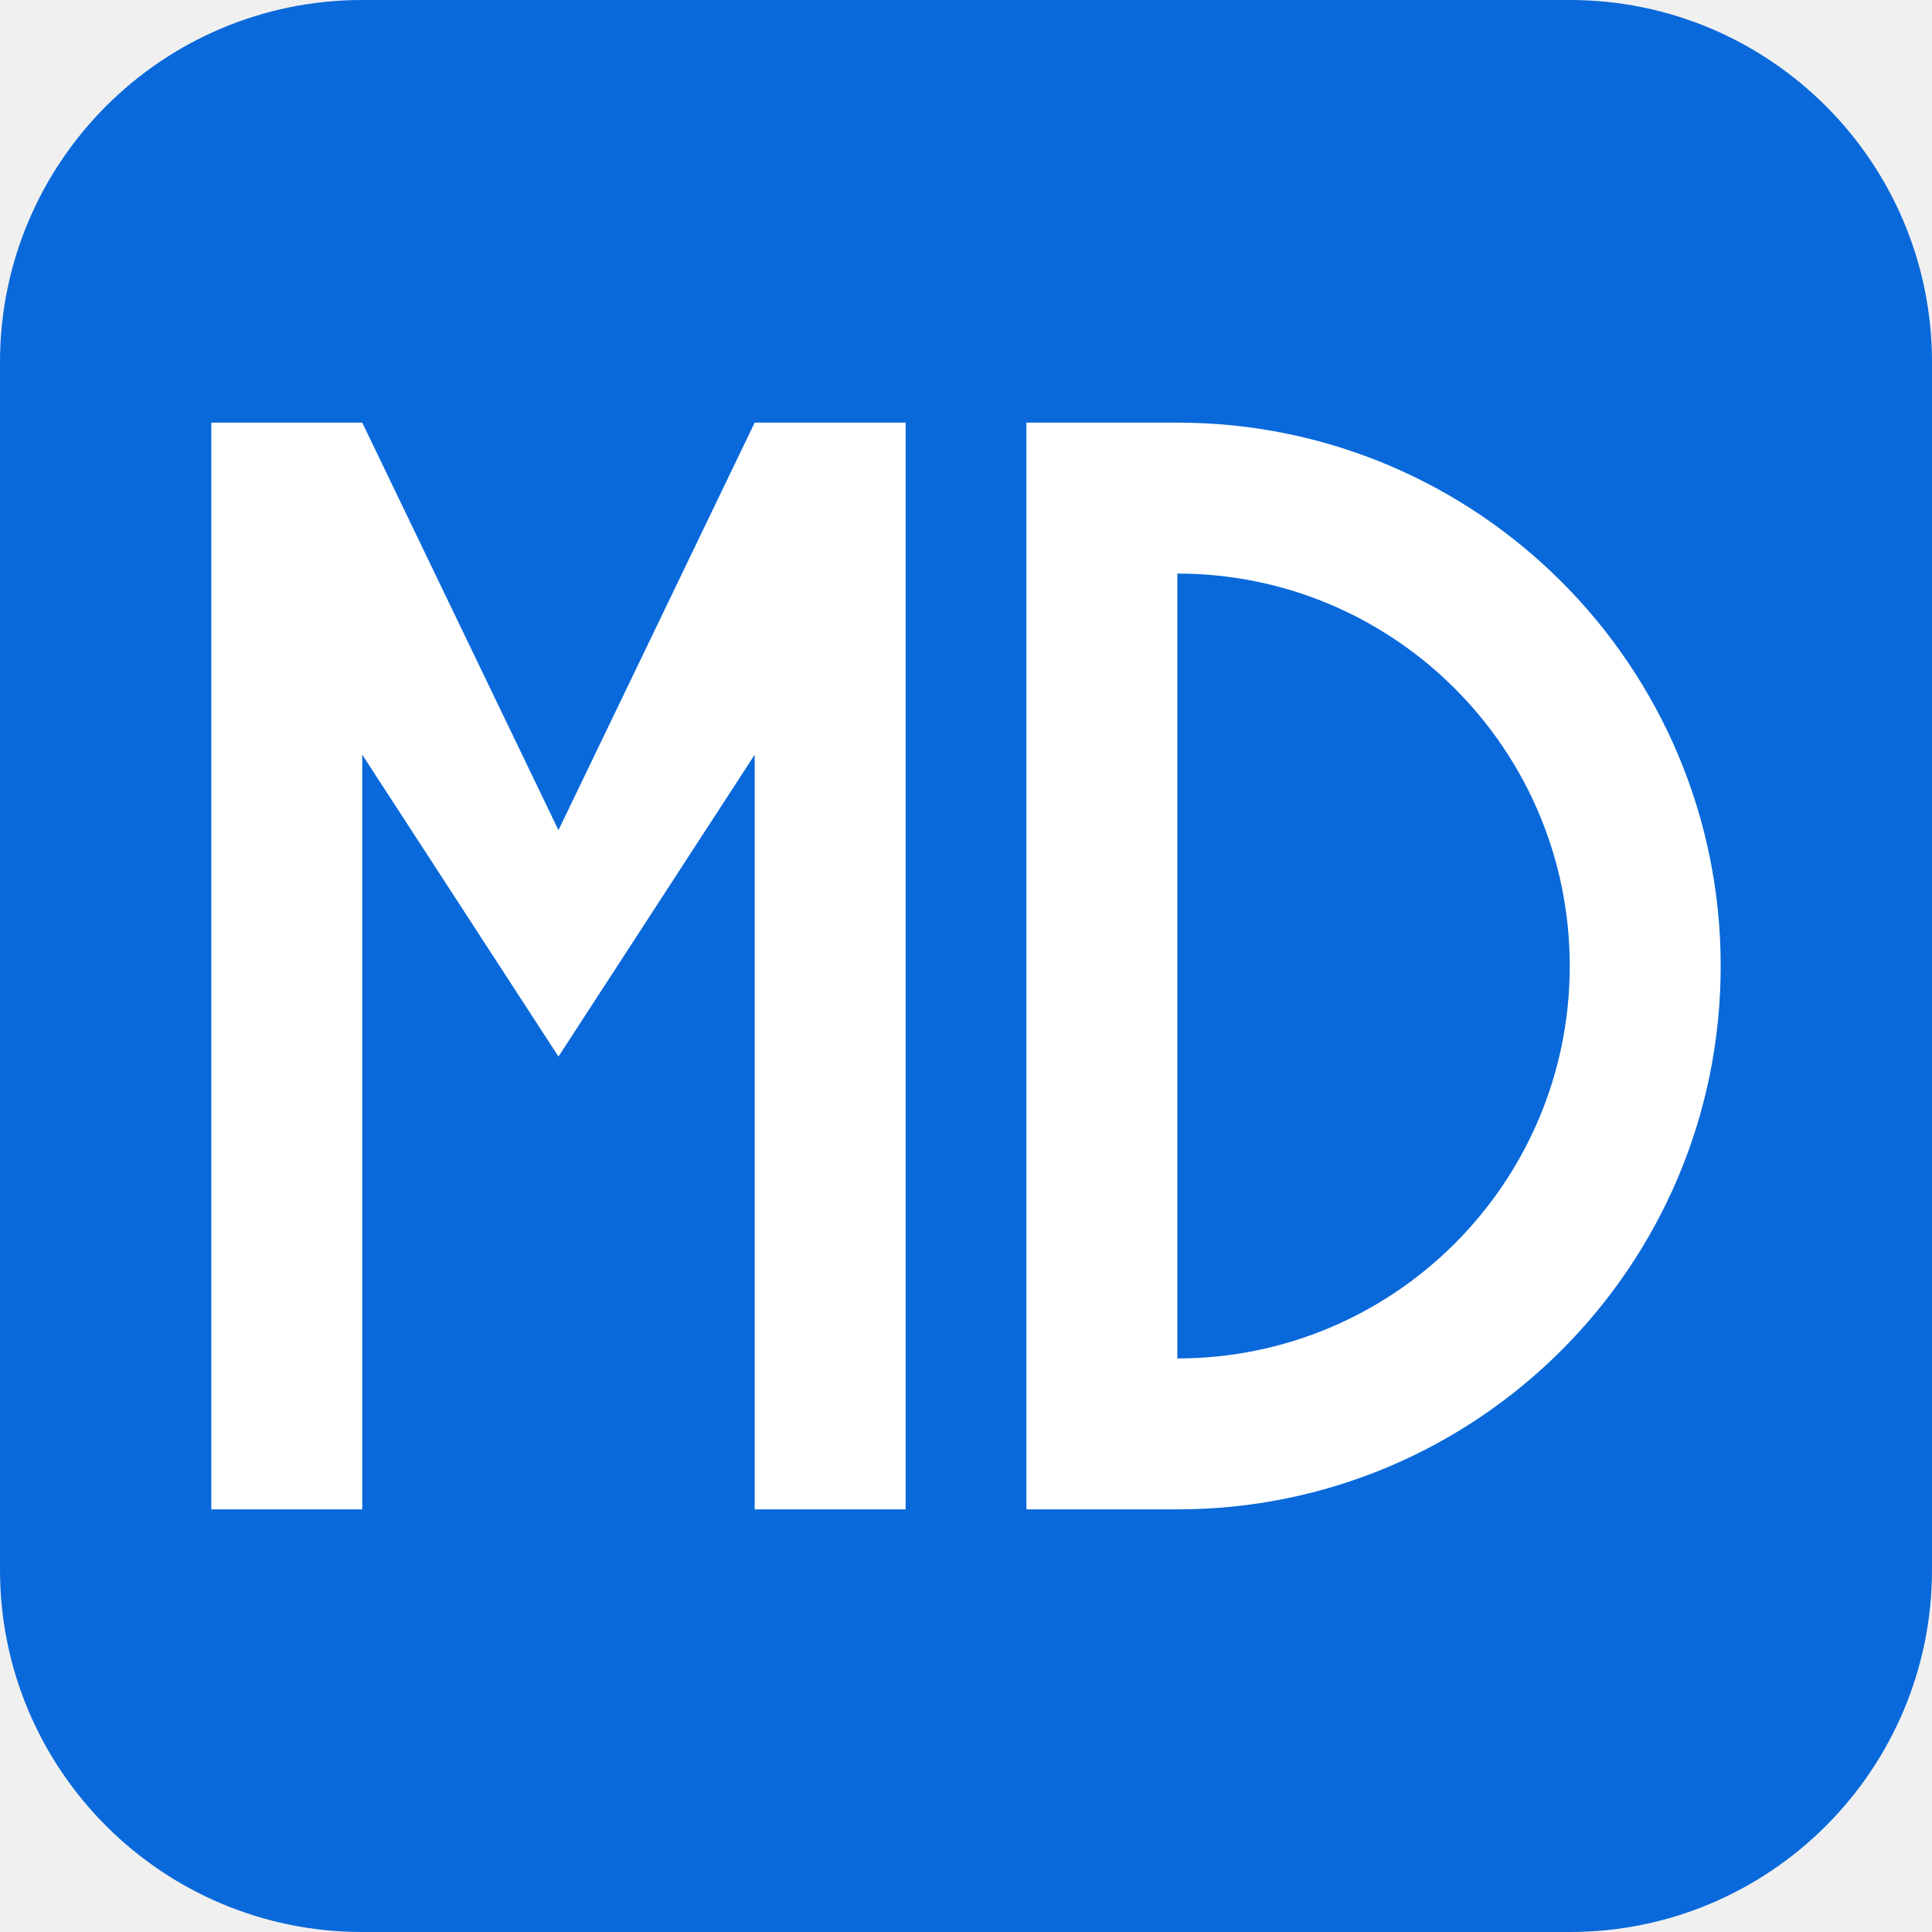
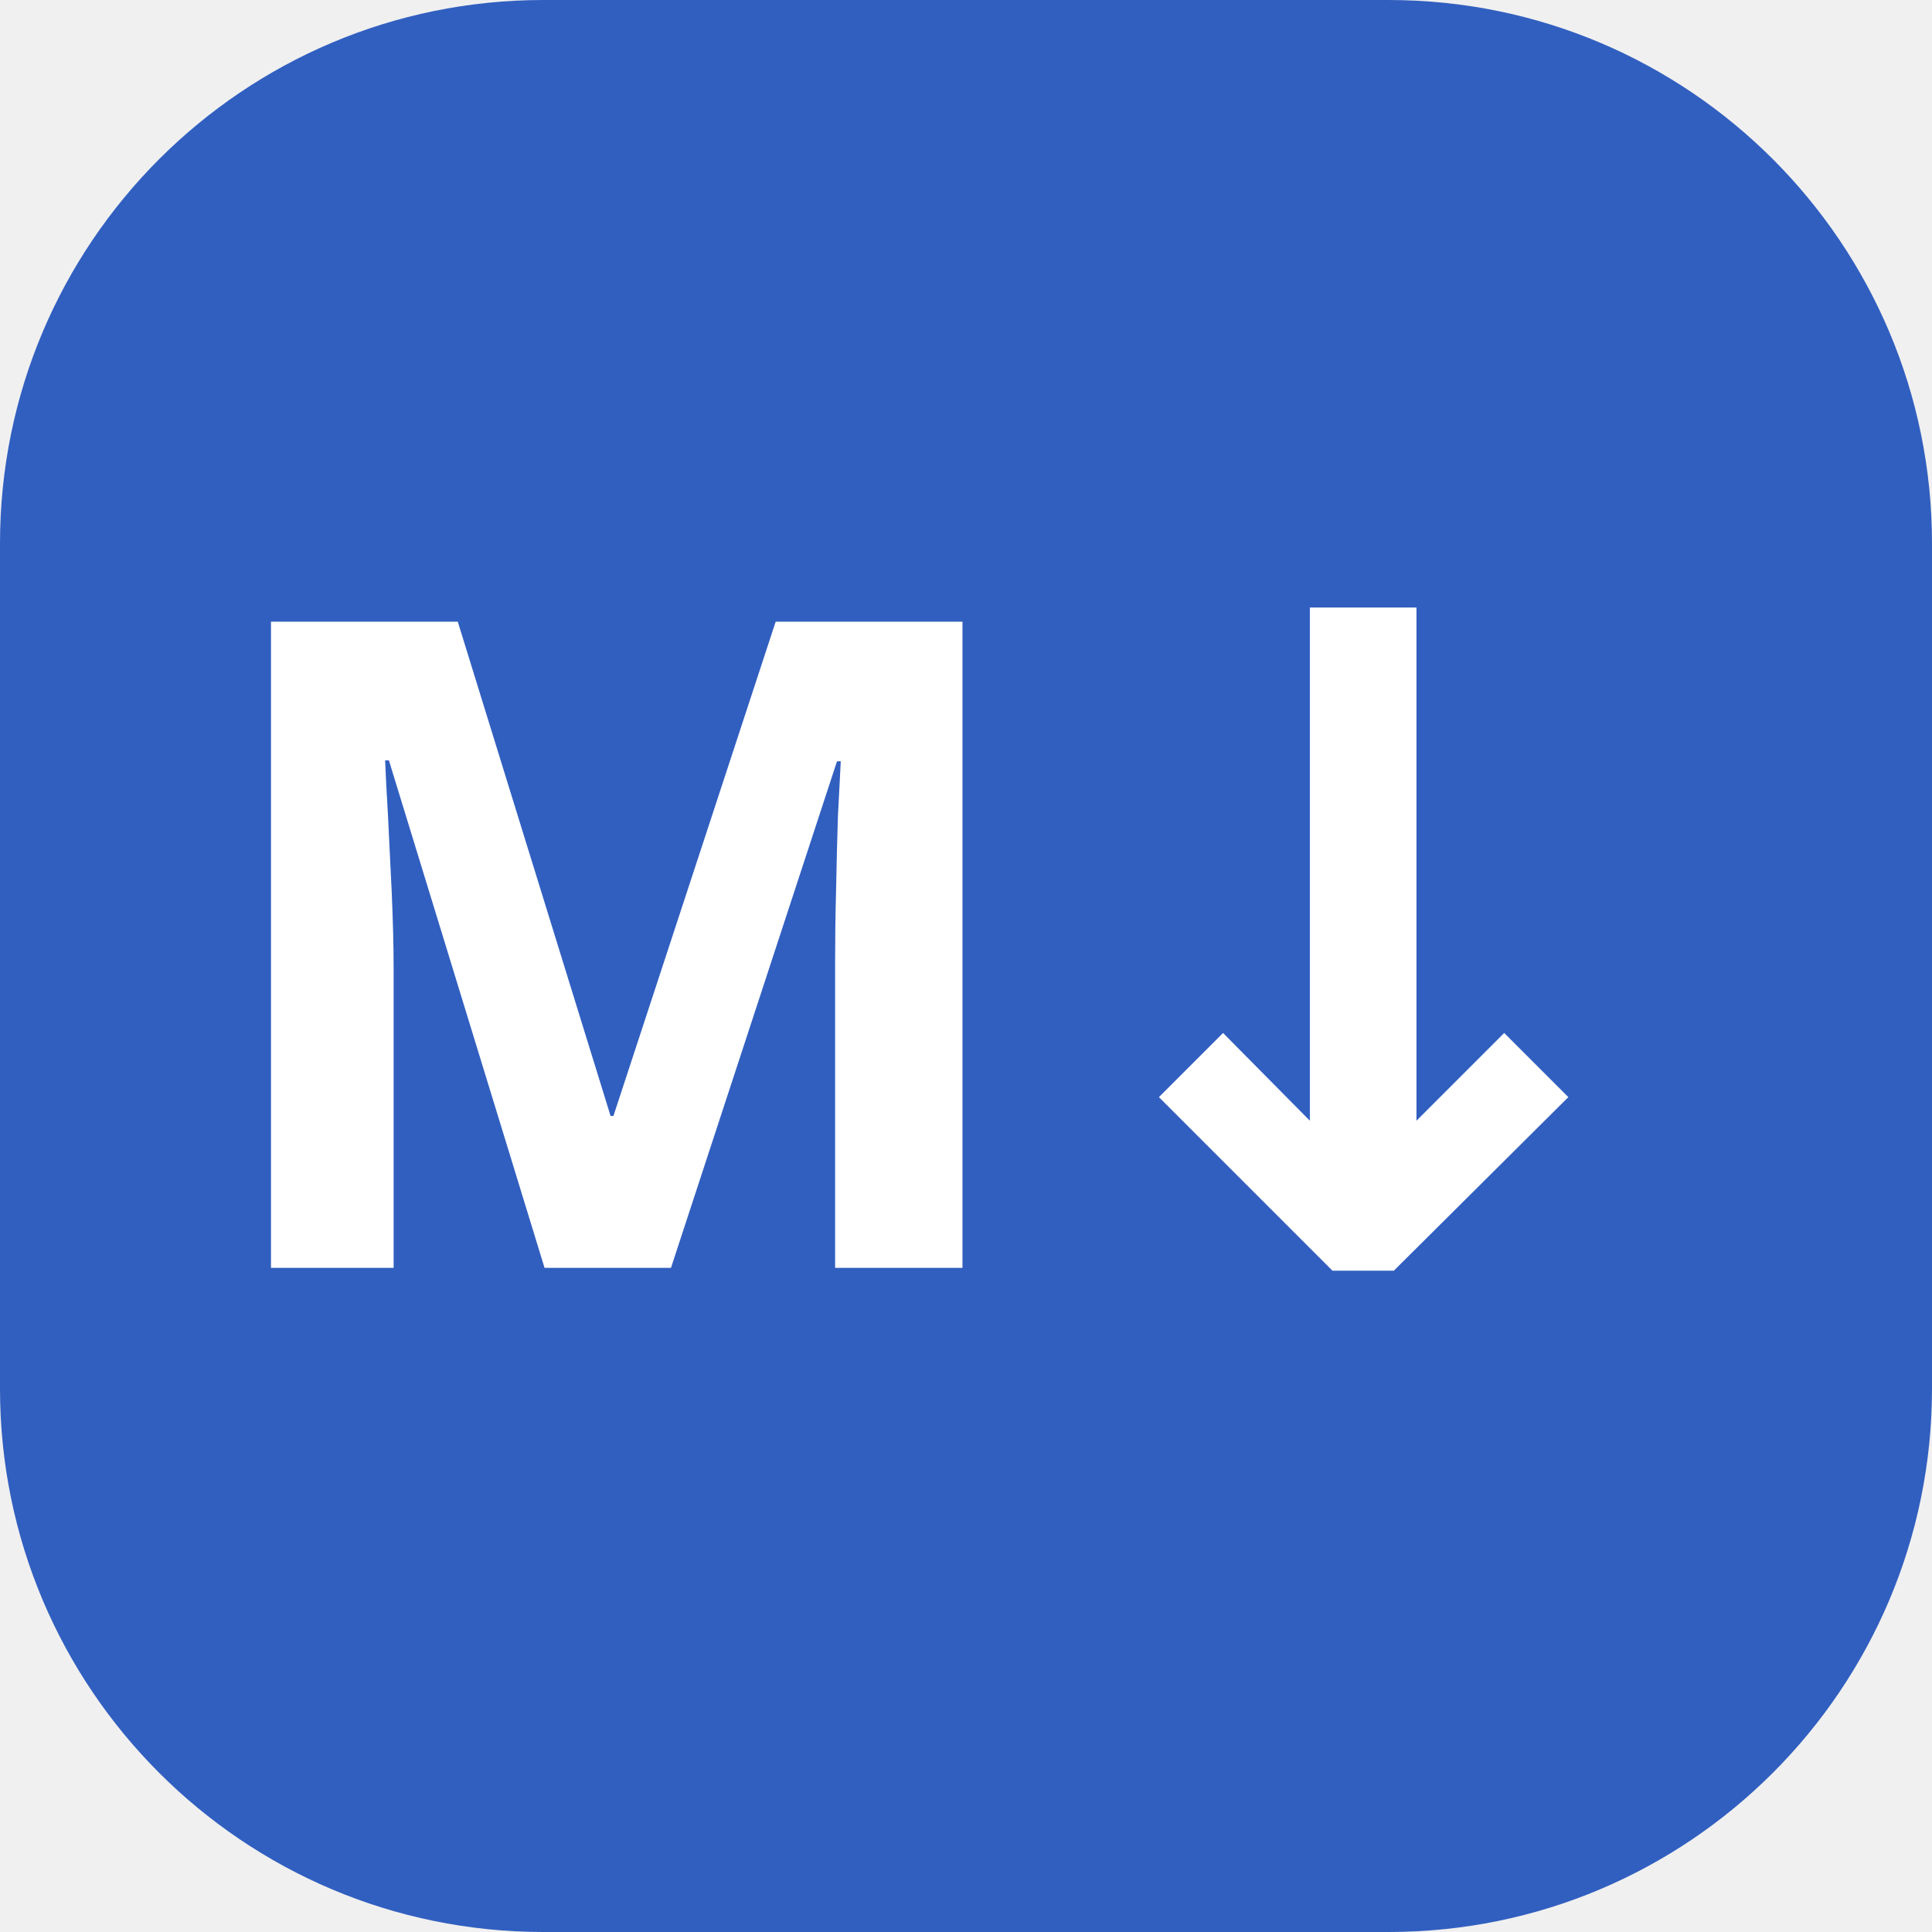
- <svg xmlns="http://www.w3.org/2000/svg" viewBox="0 0 128 128">
-   <rect width="128" height="128" rx="24" fill="#0969da" />
-   <g fill="#fff" fill-rule="evenodd">
-     <path d="M14 100 V28 H24 L37 55 L50 28 H60 V100 H50 V50 L37 70 L24 50 V100 Z" />
-     <path d="M68 28 H78 A36 36 0 0 1 78 100 H68 Z M78 38 V90 A26 26 0 0 0 78 38 Z" />
-   </g>
+ <svg xmlns="http://www.w3.org/2000/svg" viewBox="0 0 32 32">
+   <style>rect{fill:#315fc0}@media(prefers-color-scheme:dark){rect{fill:#2f81f7}}</style>
+   <rect width="32" height="32" rx="9" />
+   <text x="16" y="21" fill="white" text-anchor="middle" font-family="Segoe UI,sans-serif" font-size="15" font-weight="750" letter-spacing="-1">M↓</text>
</svg>
